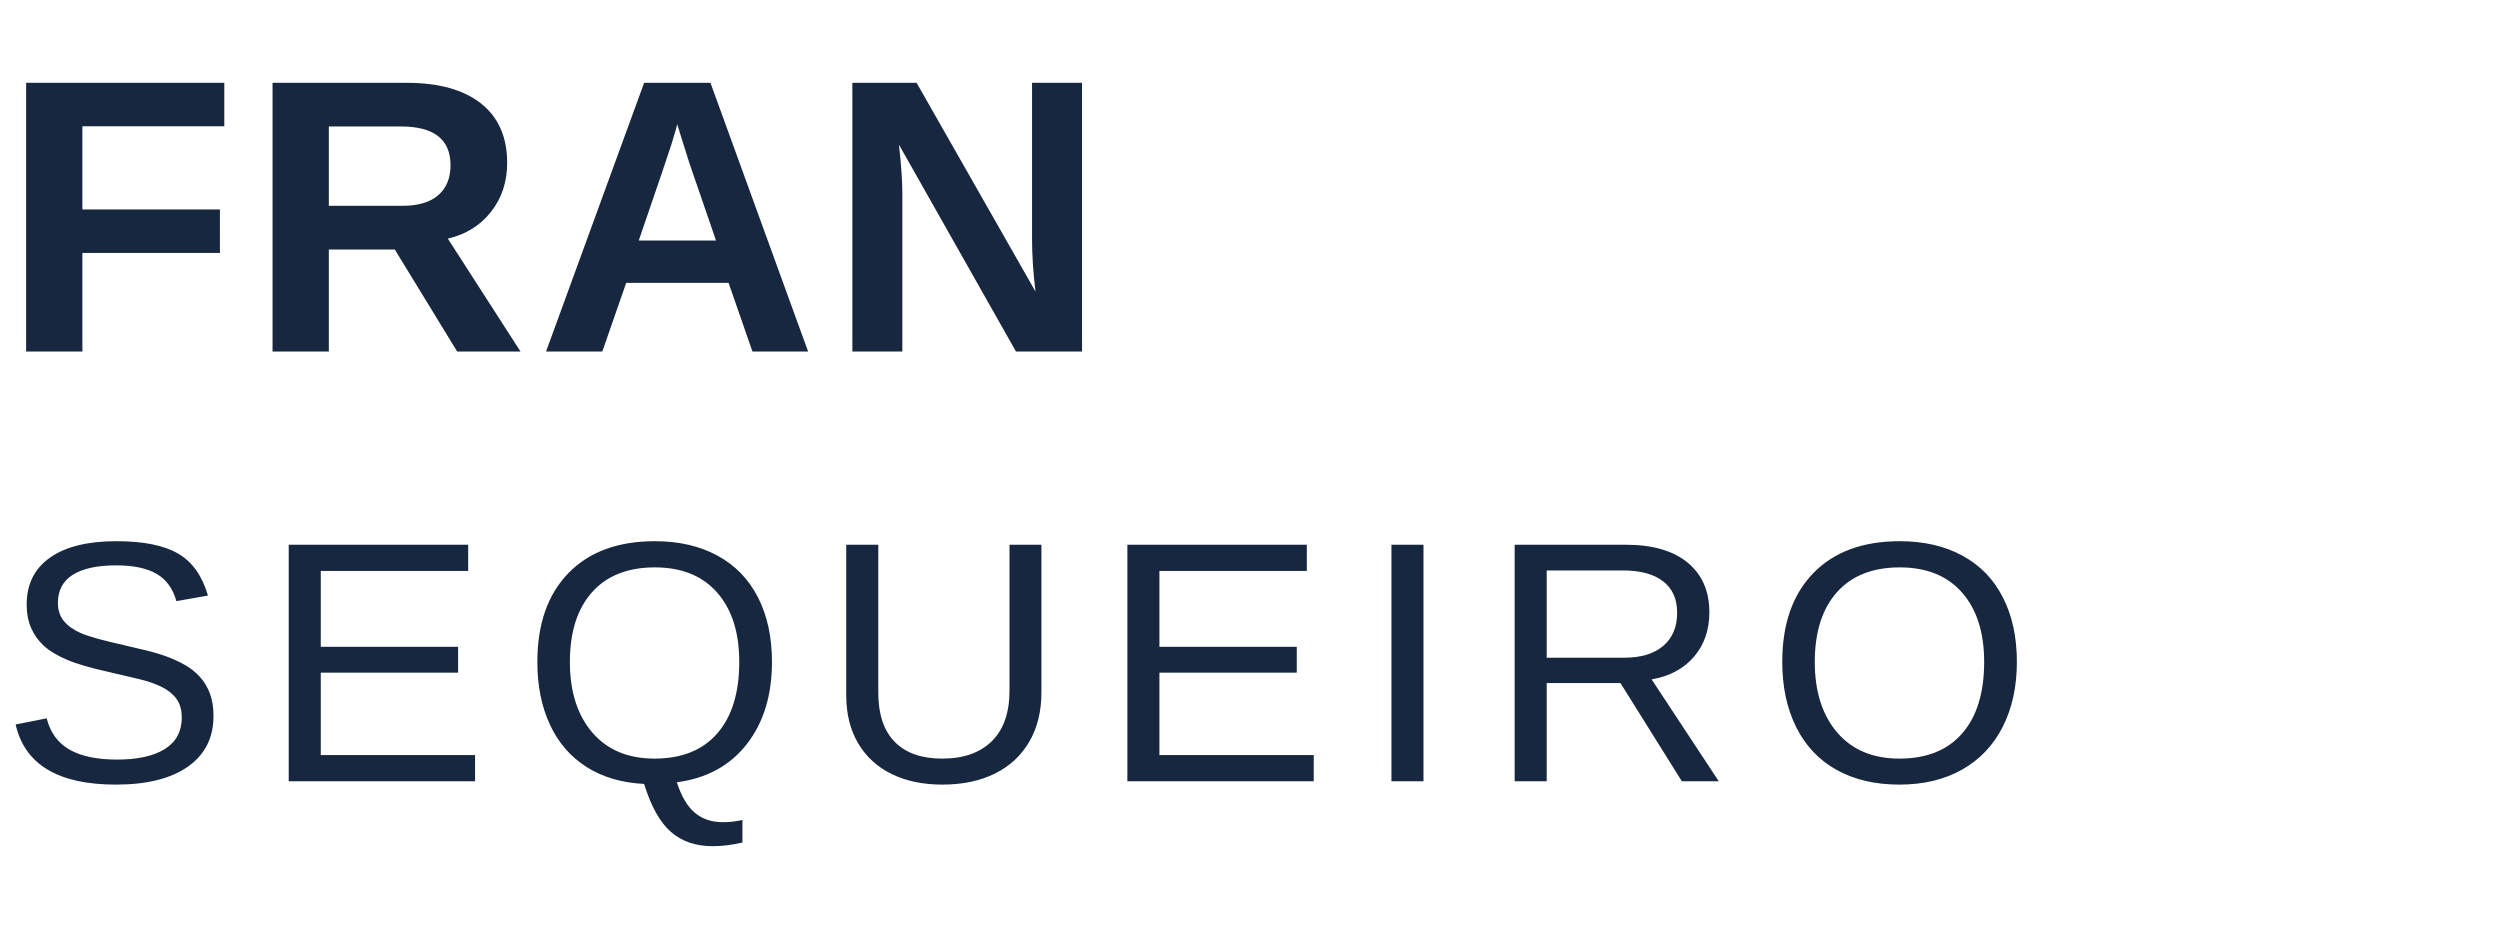
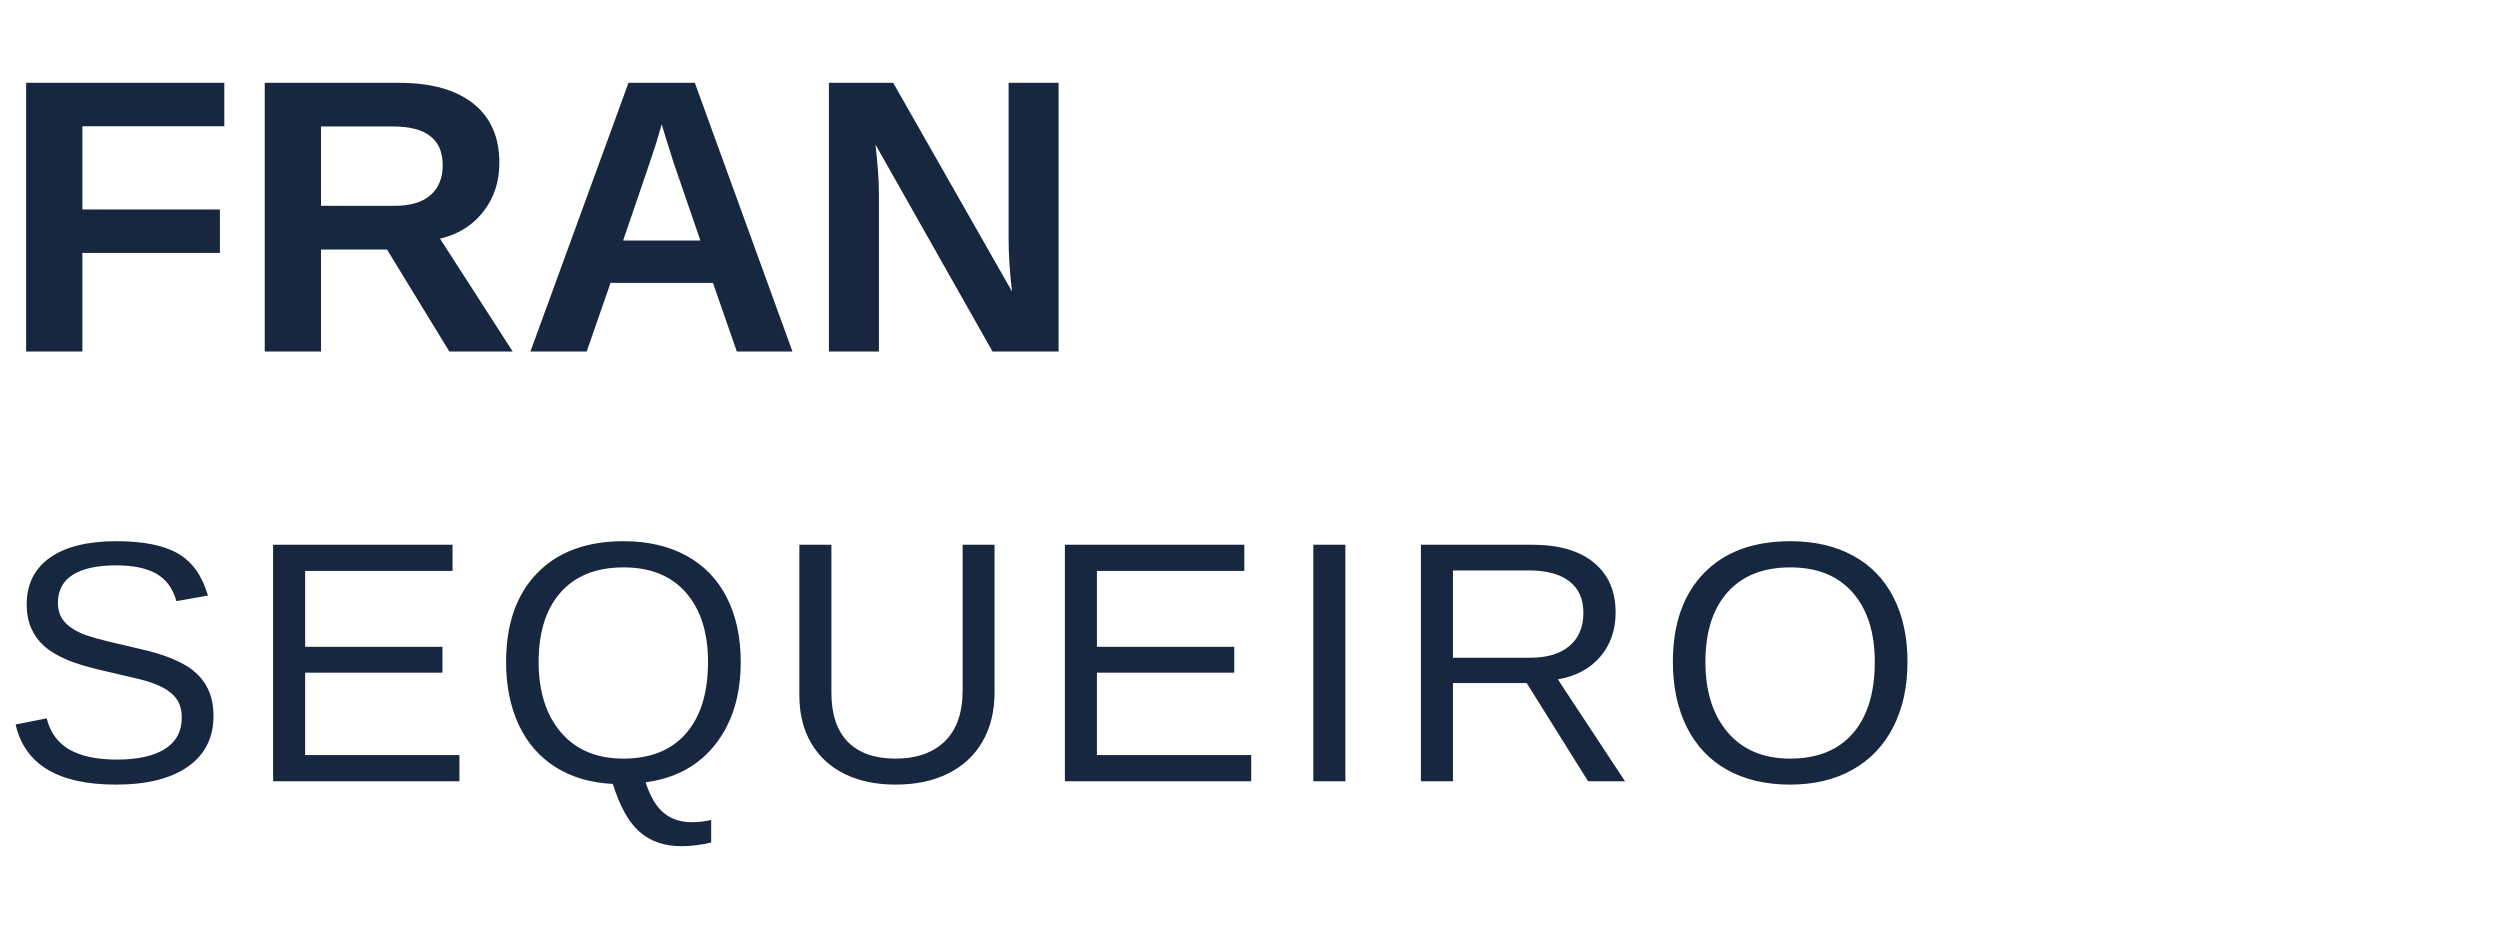
<svg xmlns="http://www.w3.org/2000/svg" viewBox="0 0 640 240">
-   <text x="0" y="90" font-family="Arial, Helvetica, sans-serif" font-weight="800" font-size="100" letter-spacing="2" fill="#16273f">FRAN</text>
-   <text x="0" y="200" font-family="Arial, Helvetica, sans-serif" font-weight="500" font-size="88" letter-spacing="8" fill="#16273f">SEQUEIRO</text>
+   <text x="0" y="90" font-family="Arial, Helvetica, sans-serif" font-weight="800" font-size="100" letter-spacing="0" fill="#16273f">FRAN</text>
+   <text x="0" y="200" font-family="Arial, Helvetica, sans-serif" font-weight="500" font-size="88" letter-spacing="4" fill="#16273f">SEQUEIRO</text>
</svg>
